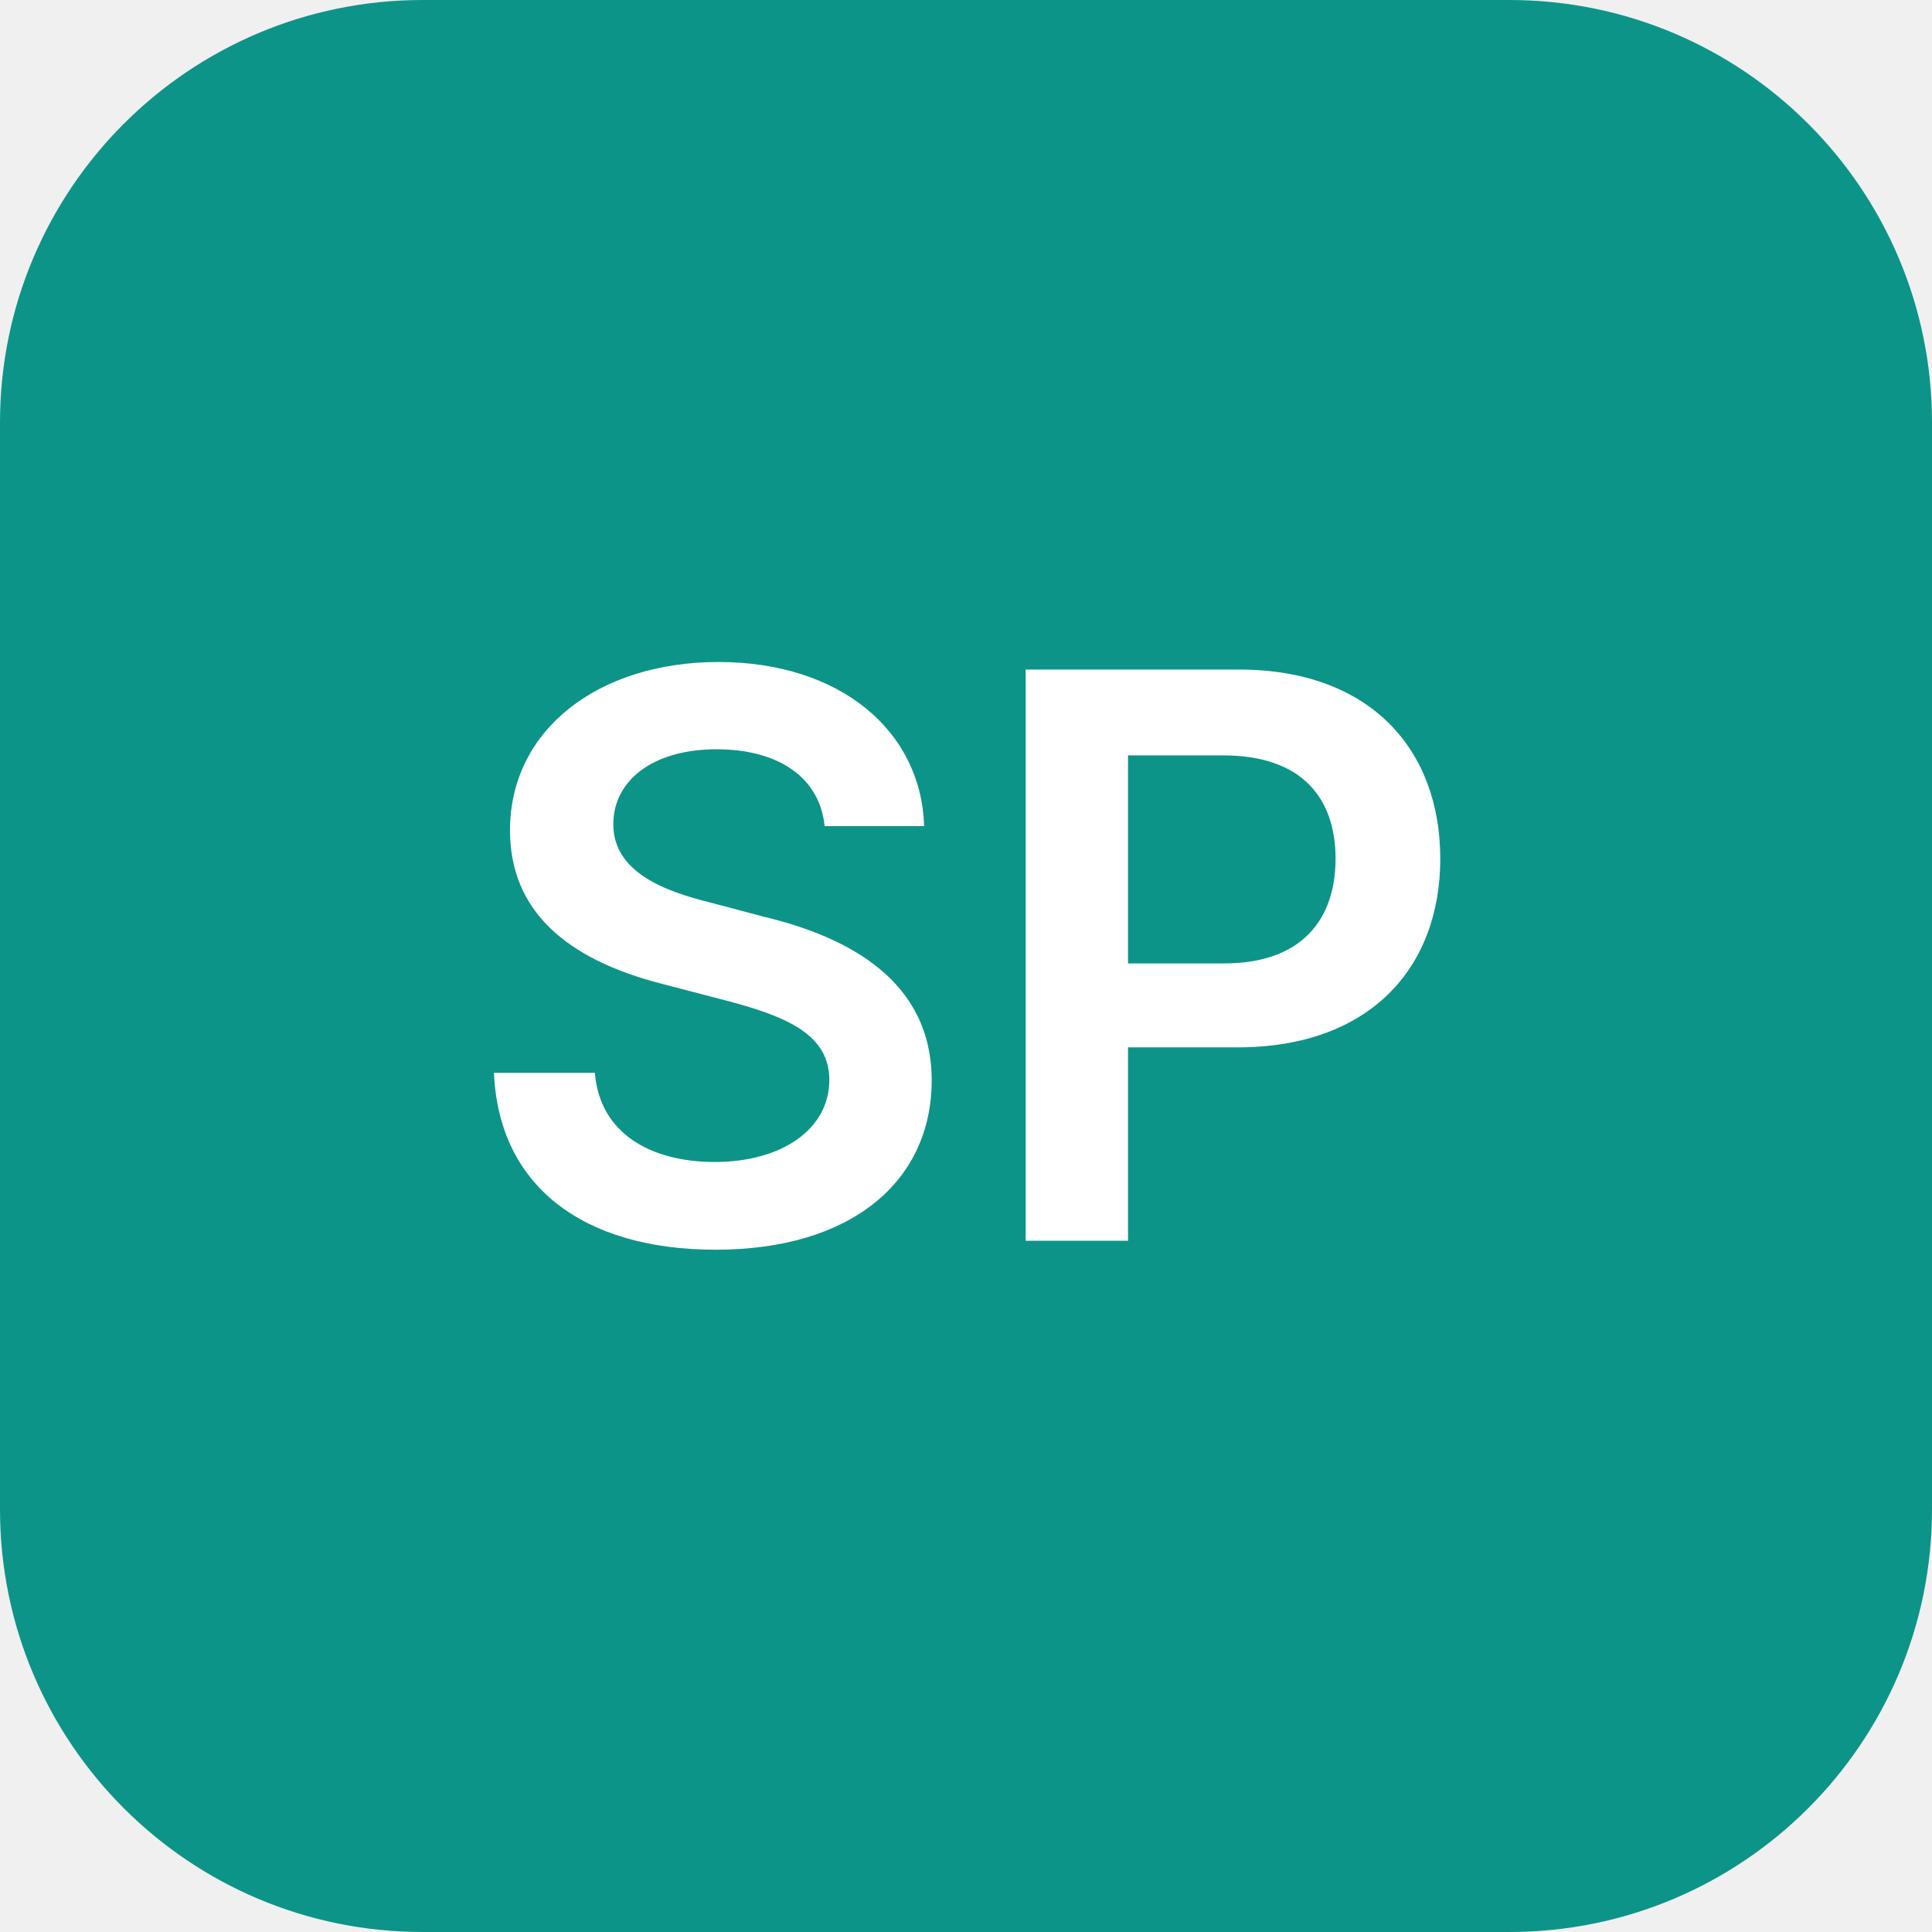
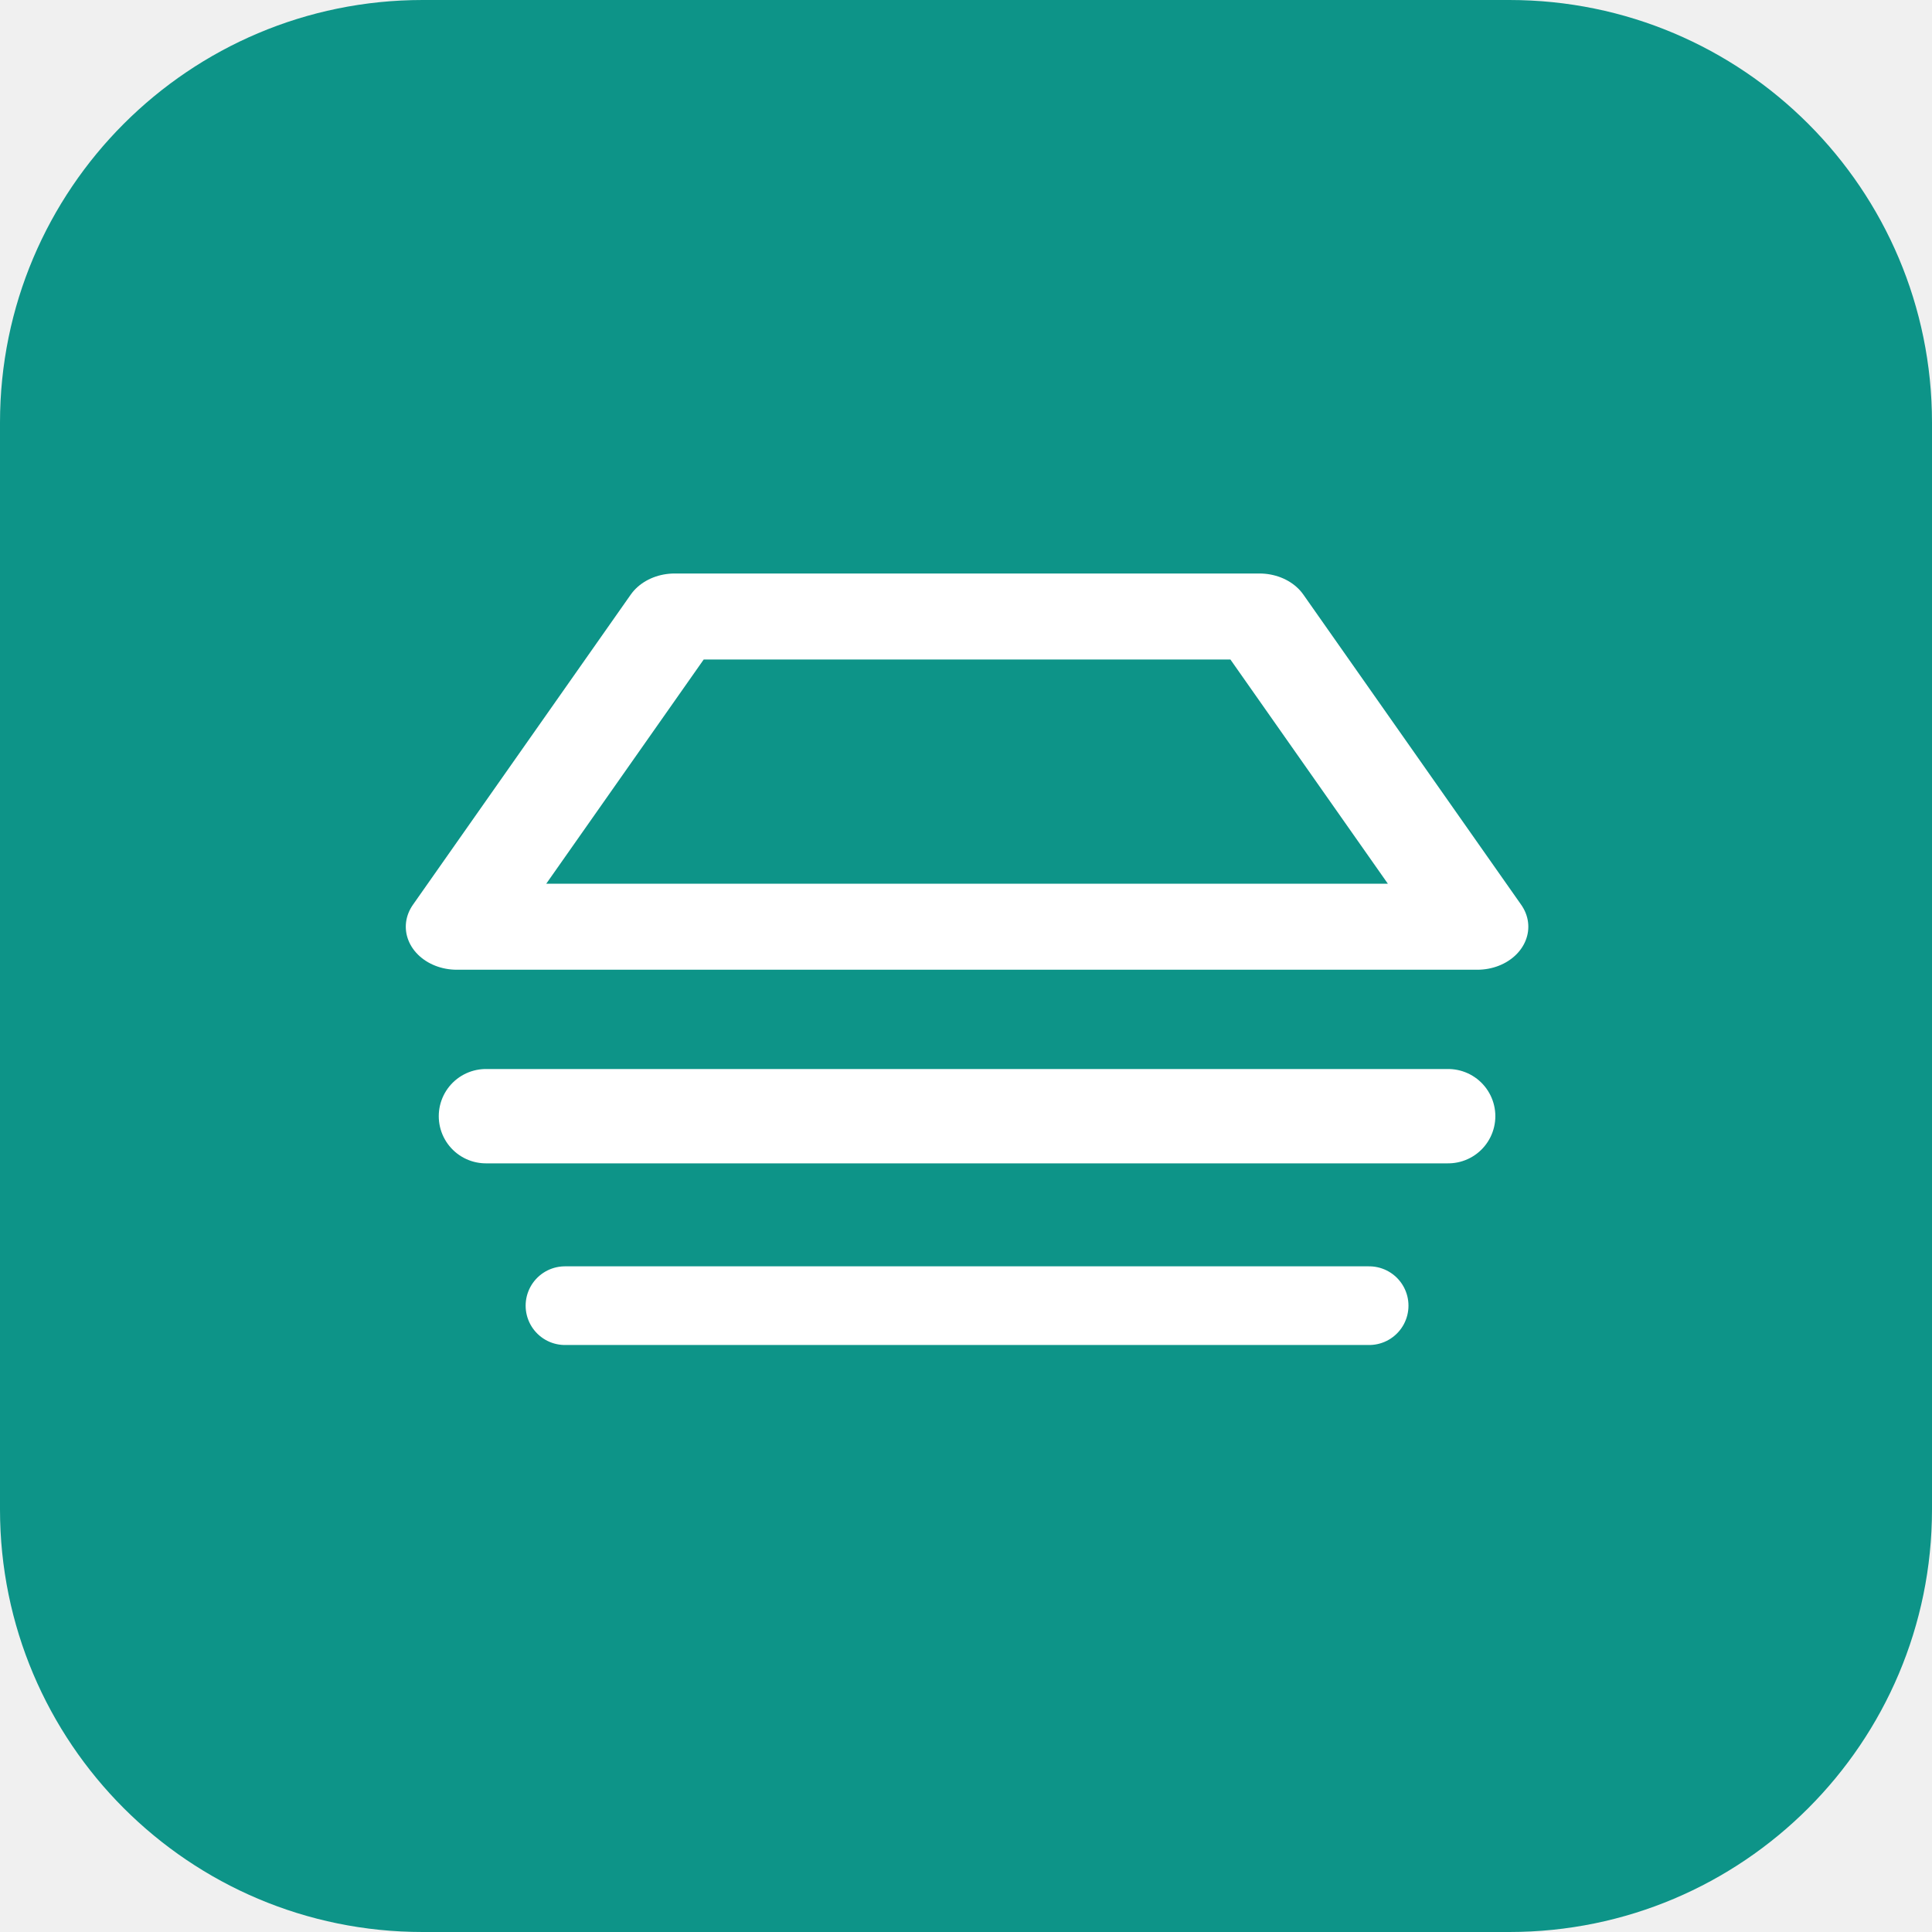
<svg xmlns="http://www.w3.org/2000/svg" viewBox="0 0 64 64">
  <rect width="64" height="64" rx="14" fill="#0d9488" />
-   <text x="32" y="32" dy="0.35em" text-anchor="middle" font-family="ui-sans-serif, system-ui, -apple-system, sans-serif" font-size="26" font-weight="600" fill="#ffffff">SP</text>
+   <g transform="translate(12,12) scale(0.625)">
+     <g fill="none" stroke="white" stroke-linecap="round" stroke-linejoin="round" transform="translate(0,8)">
+       <path d="M10.745,42.003L53.367,42.003" stroke-width="4.17" />
+       <path d="M6.555,31.96L57.556,31.96" stroke-width="5" />
+       <path transform="matrix(0.076247,0,0,0.064315,-65.62229,-58.04749)" d="M1484.351,987.699L1635.787,1243.343L926.364,1243.343L1077.801,987.699L1484.351,987.699Z" stroke-width="70.89" />
+     </g>
+   </g>
</svg>
